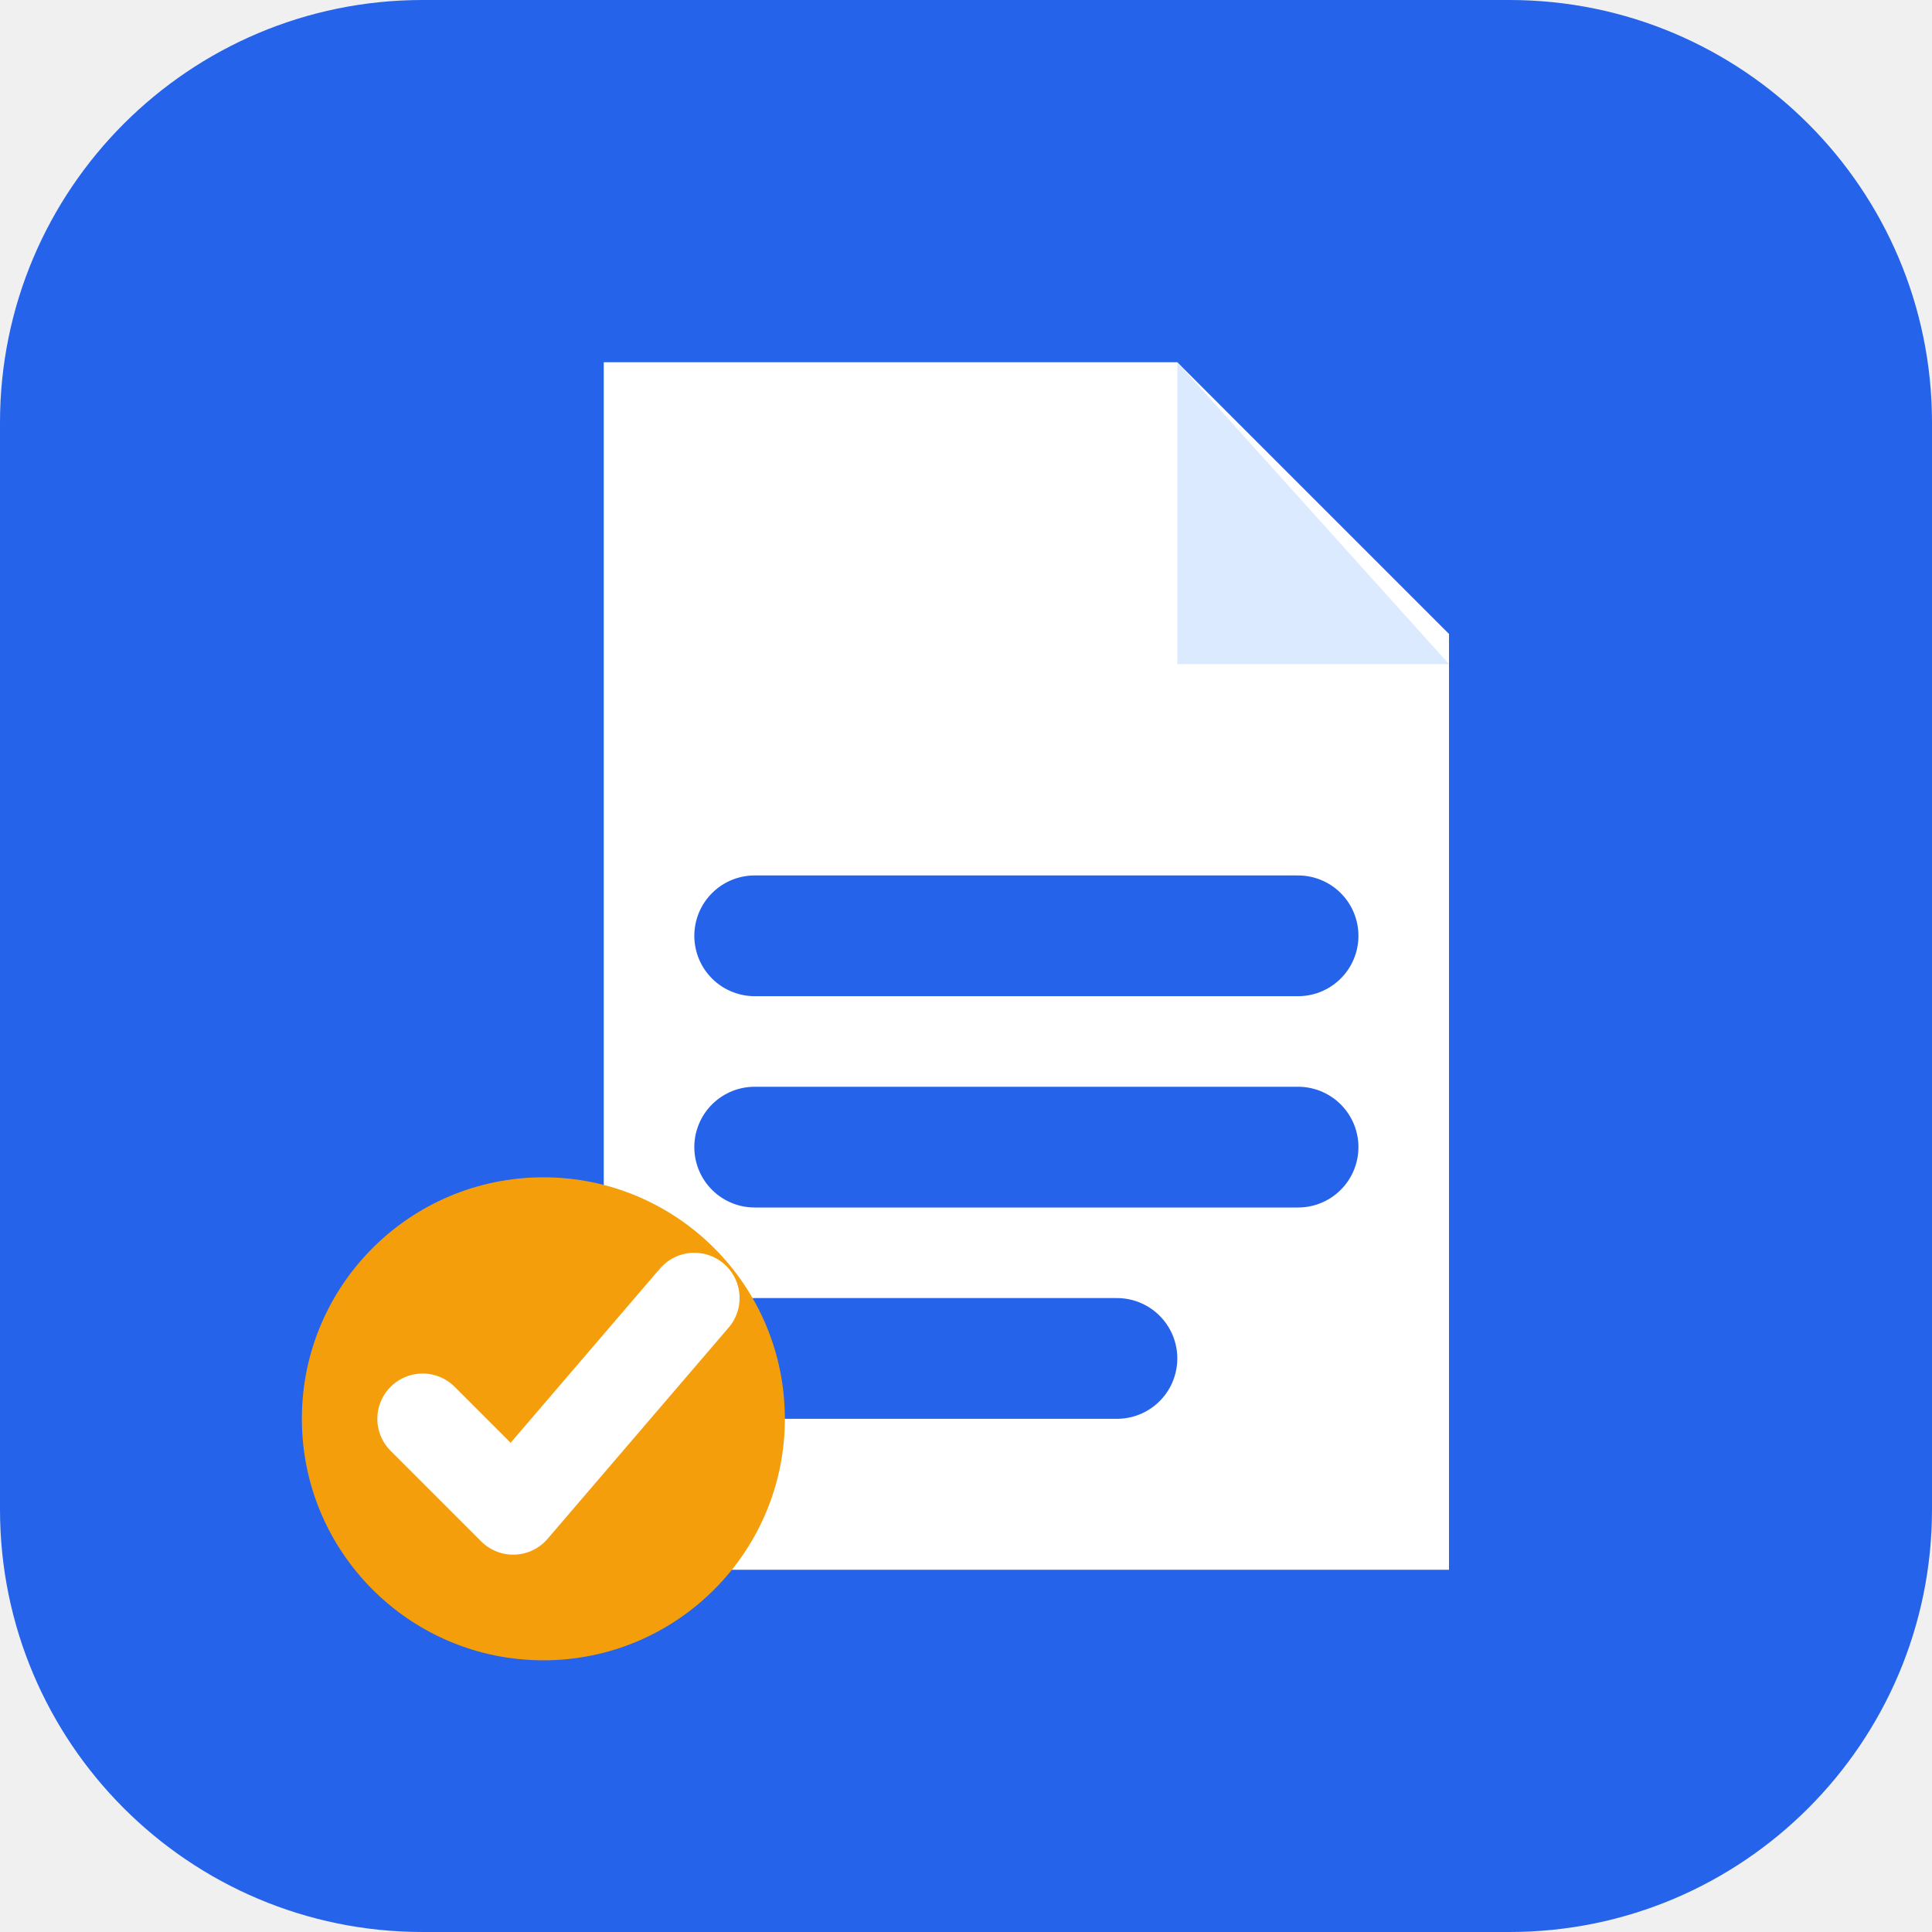
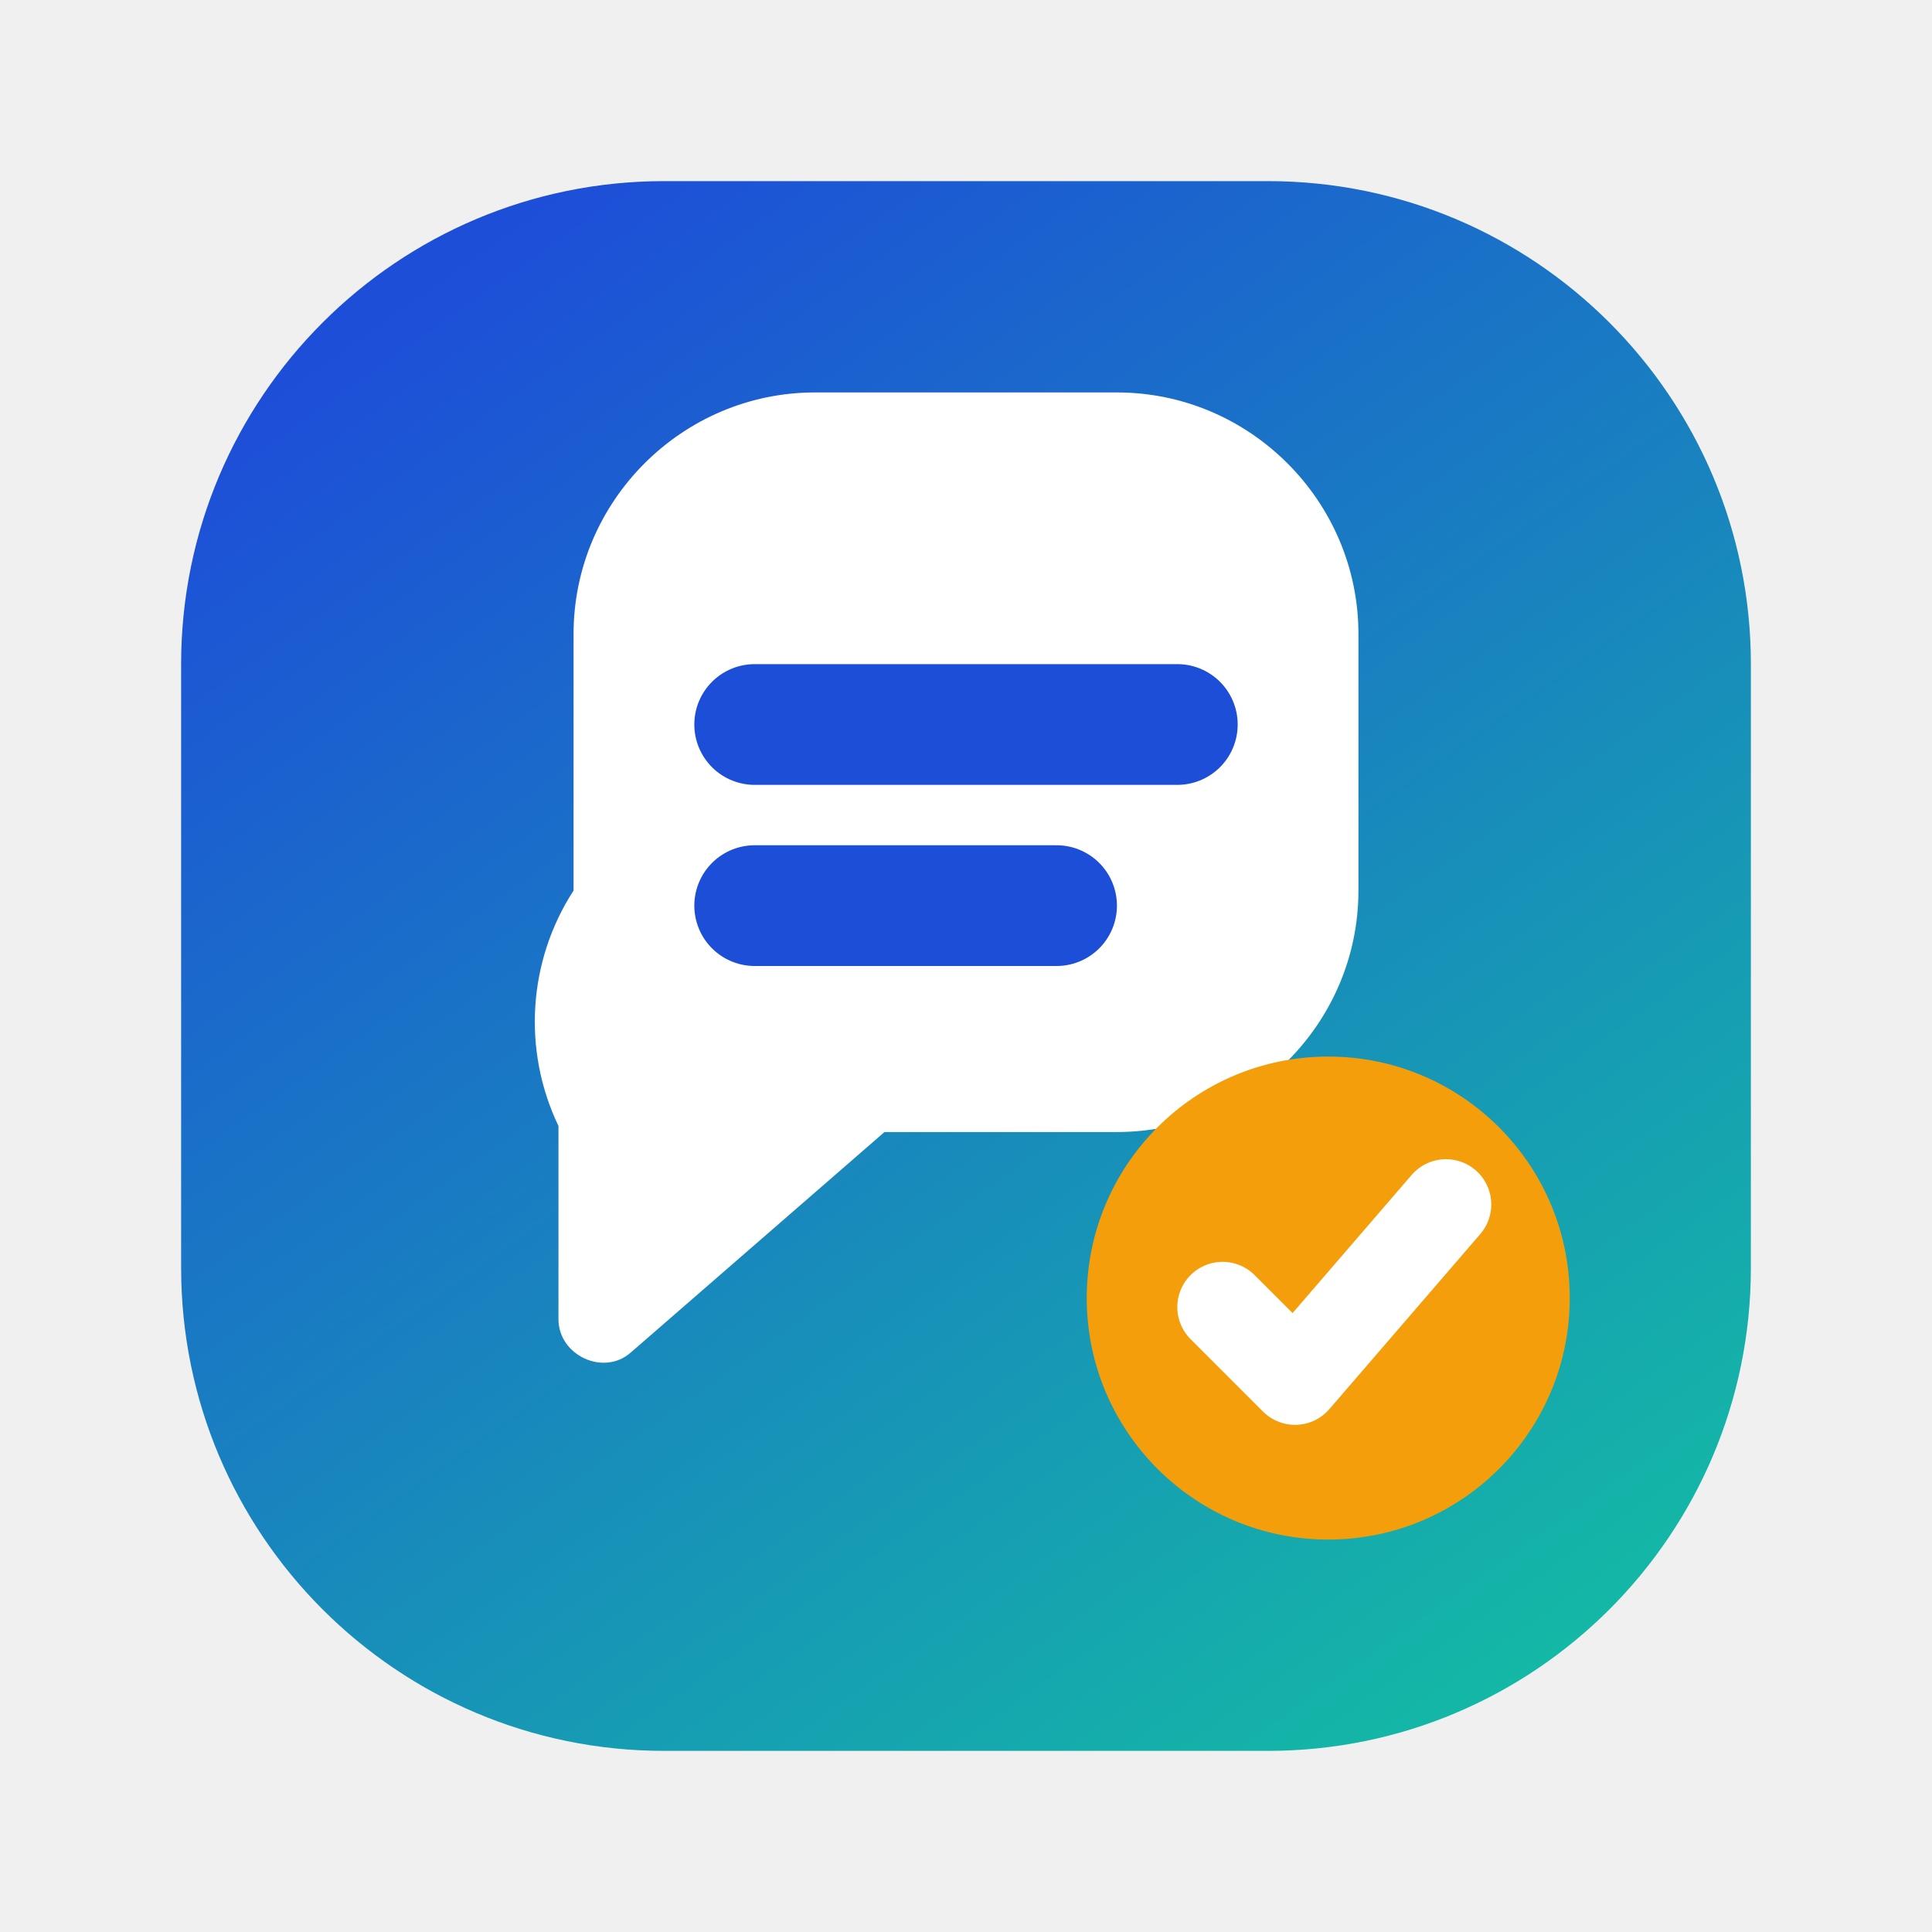
<svg xmlns="http://www.w3.org/2000/svg" viewBox="0 0 64 64">
-   <rect width="64" height="64" rx="14" fill="#2563eb" />
-   <path d="M20 12h19l9 9v31H20z" fill="#ffffff" />
-   <path d="M39 12v10h9" fill="#dbeafe" />
-   <path d="M25 31h18M25 38h18M25 45h12" stroke="#2563eb" stroke-width="4" stroke-linecap="round" />
-   <circle cx="18" cy="47" r="8" fill="#f59e0b" />
-   <path d="M14 47l3 3 6-7" fill="none" stroke="#ffffff" stroke-width="3" stroke-linecap="round" stroke-linejoin="round" />
+   <defs>
+     <linearGradient id="g" x1="16" y1="8" x2="50" y2="56" gradientUnits="userSpaceOnUse">
+       <stop stop-color="#1d4ed8" />
+       <stop offset="1" stop-color="#14b8a6" />
+     </linearGradient>
+   </defs>
+   <rect x="6" y="6" width="52" height="52" rx="16" fill="url(#g)" />
+   <path d="M19 21c0-4.4 3.6-8 8-8h10c4.4 0 8 3.6 8 8v8.5c0 4.4-3.6 8-8 8h-7.7l-8.4 7.3c-.9.8-2.4.1-2.4-1.1v-6.4A8 8 0 0 1 19 29.5V21Z" fill="#fff" />
+   <path d="M25 24h14M25 30h10" stroke="#1d4ed8" stroke-width="4" stroke-linecap="round" />
+   <circle cx="44" cy="43" r="8" fill="#f59e0b" />
+   <path d="M40.5 43.3l2.4 2.4 5-5.8" fill="none" stroke="#fff" stroke-width="3" stroke-linecap="round" stroke-linejoin="round" />
</svg>
